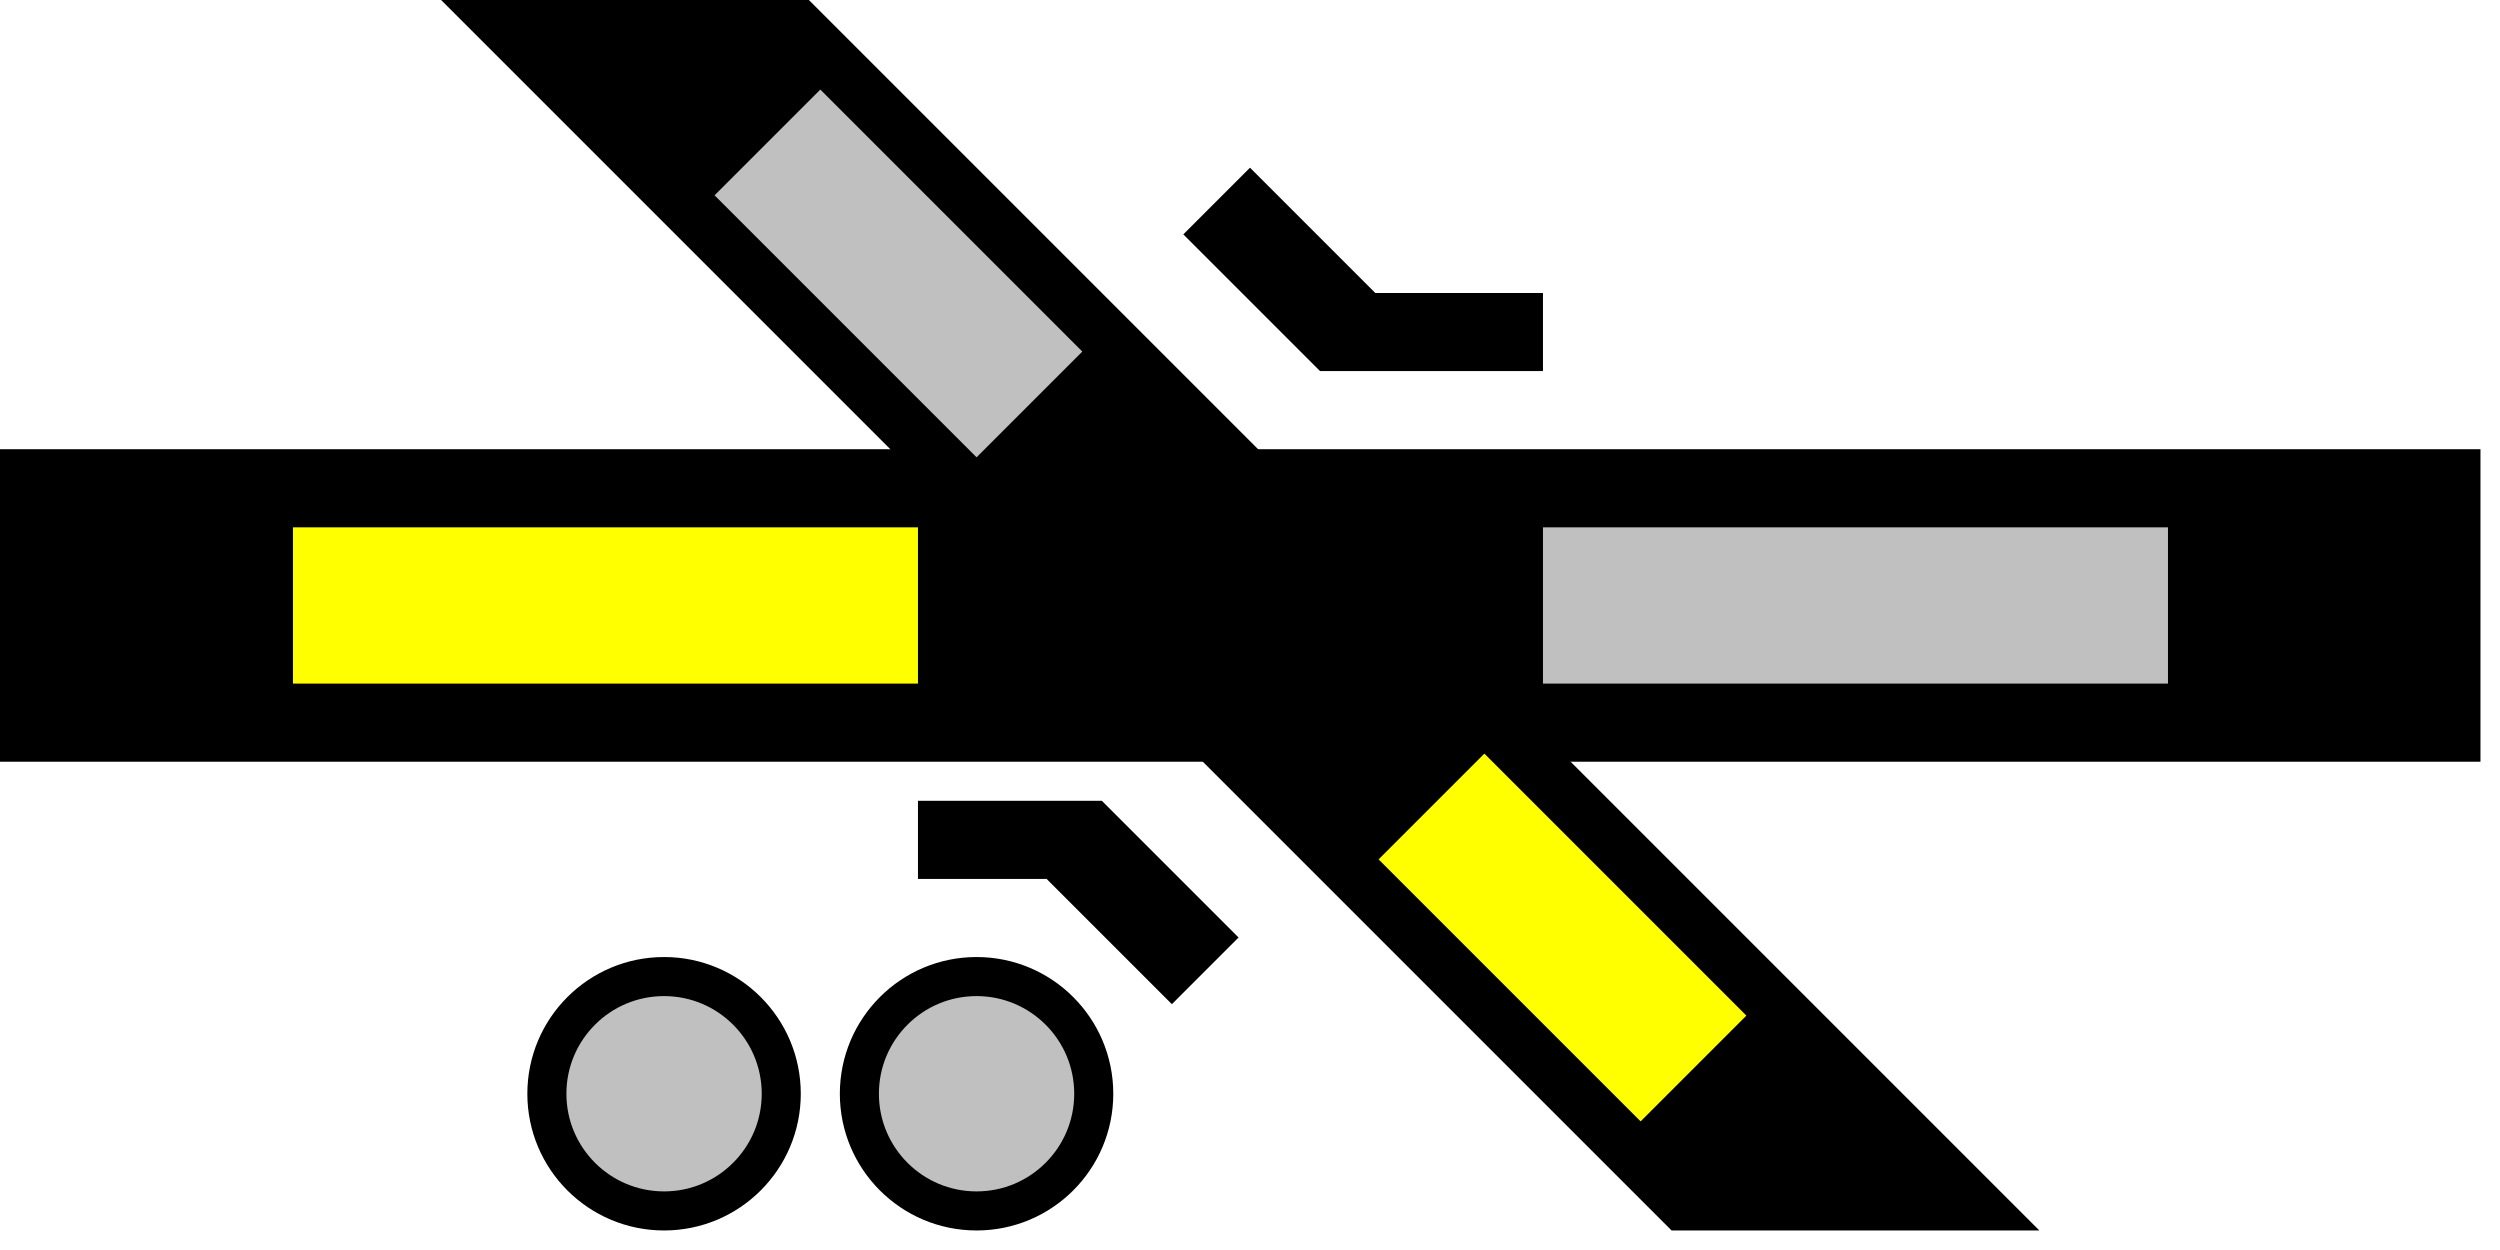
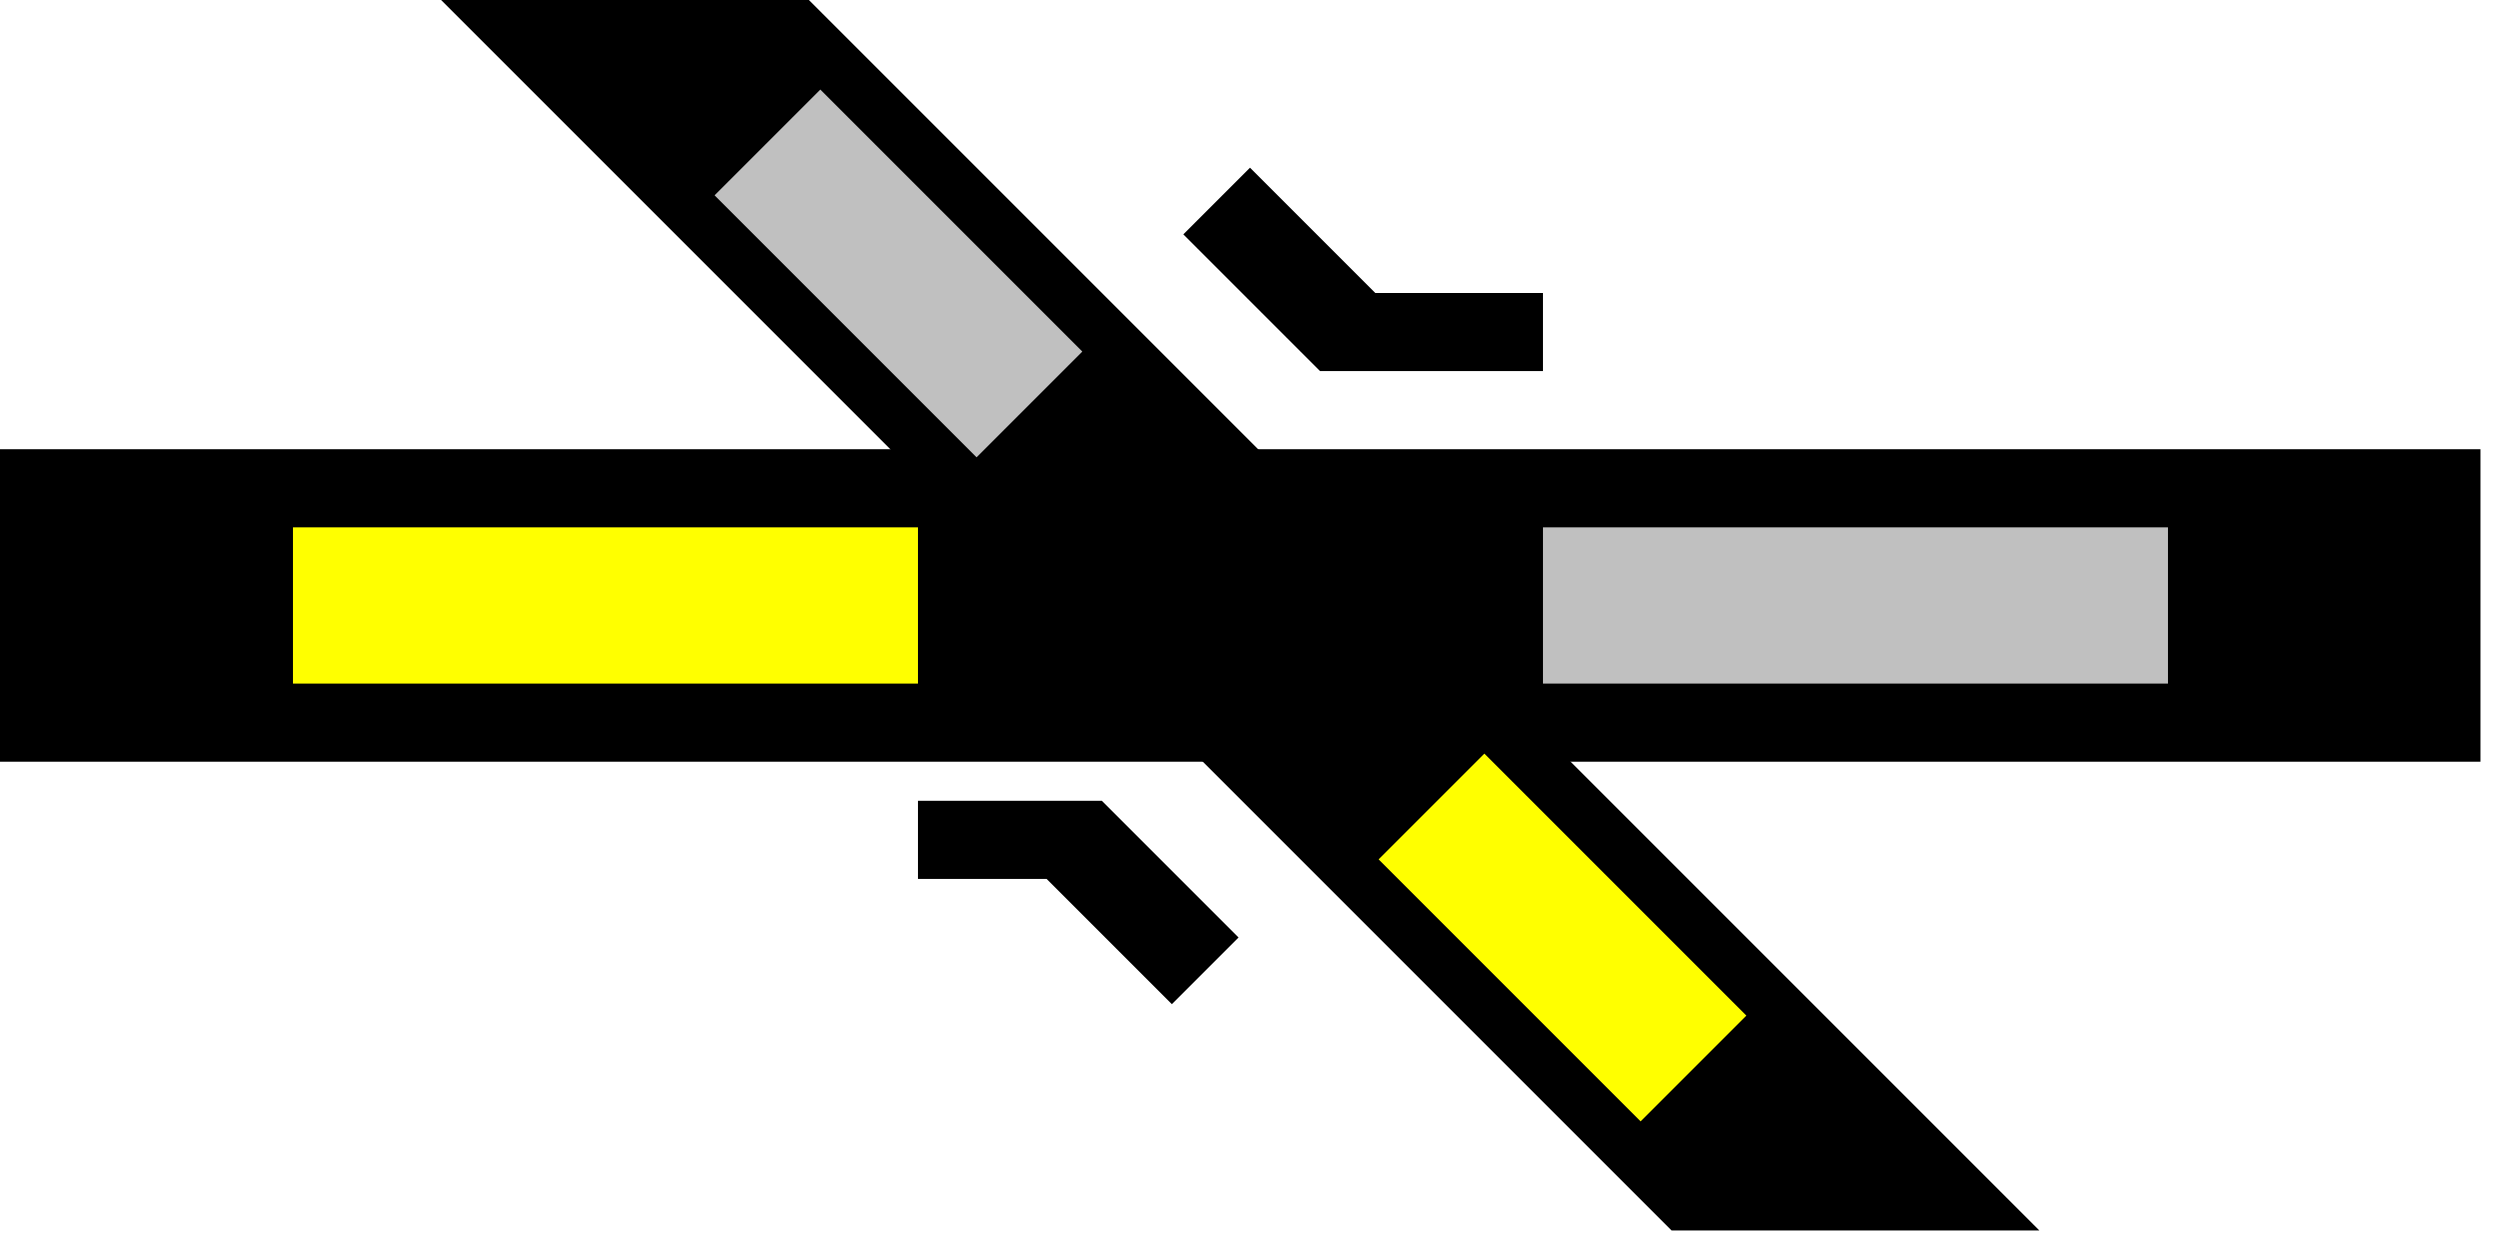
<svg width="64" height="32">
  <g>
    <path stroke="rgb(0,0,0)" fill="rgb(0,0,0)" d="M 0,12 L 63,12 L  63,19 L 0,19 z " />
    <path stroke="rgb(255,255,0)" fill="rgb(255,255,0)" d="M 8,14 L 23,14 L 23,17 L 8,17 z " />
    <path stroke="rgb(192,192,192)" fill="rgb(192,192,192)" d="M 40,14 L 55,14 L 55,17 L 40,17 z " />
    <path stroke="rgb(0,0,0)" fill="rgb(0,0,0)" d="M 12,0 L 43,31 L 51,31 L 20,0 z " />
    <path stroke="rgb(192,192,192)" fill="rgb(192,192,192)" d="M 21,3 L 27,9 L 25,11 L 19,5 z " />
    <path stroke="rgb(255,255,0)" fill="rgb(255,255,0)" d="M 38,20 L 44,26 L 42,28 L 36,22 z " />
    <path stroke="rgb(0,0,0)" fill="rgb(0,0,0)" d="M 31,6 L 32,5 L 35,8 L 39,8 L 39,9 L 34,9 L 31,6 z " />
    <path stroke="rgb(0,0,0)" fill="rgb(0,0,0)" d="M 24,21 L 28,21 L 31,24 L 30,25 L 27,22 L 24,22  z " />
-     <circle cx="17" cy="28" r="3" fill="rgb(192,192,192)" stroke="rgb(0,0,0)" />
-     <circle cx="25" cy="28" r="3" fill="rgb(192,192,192)" stroke="rgb(0,0,0)" />
  </g>
</svg>
